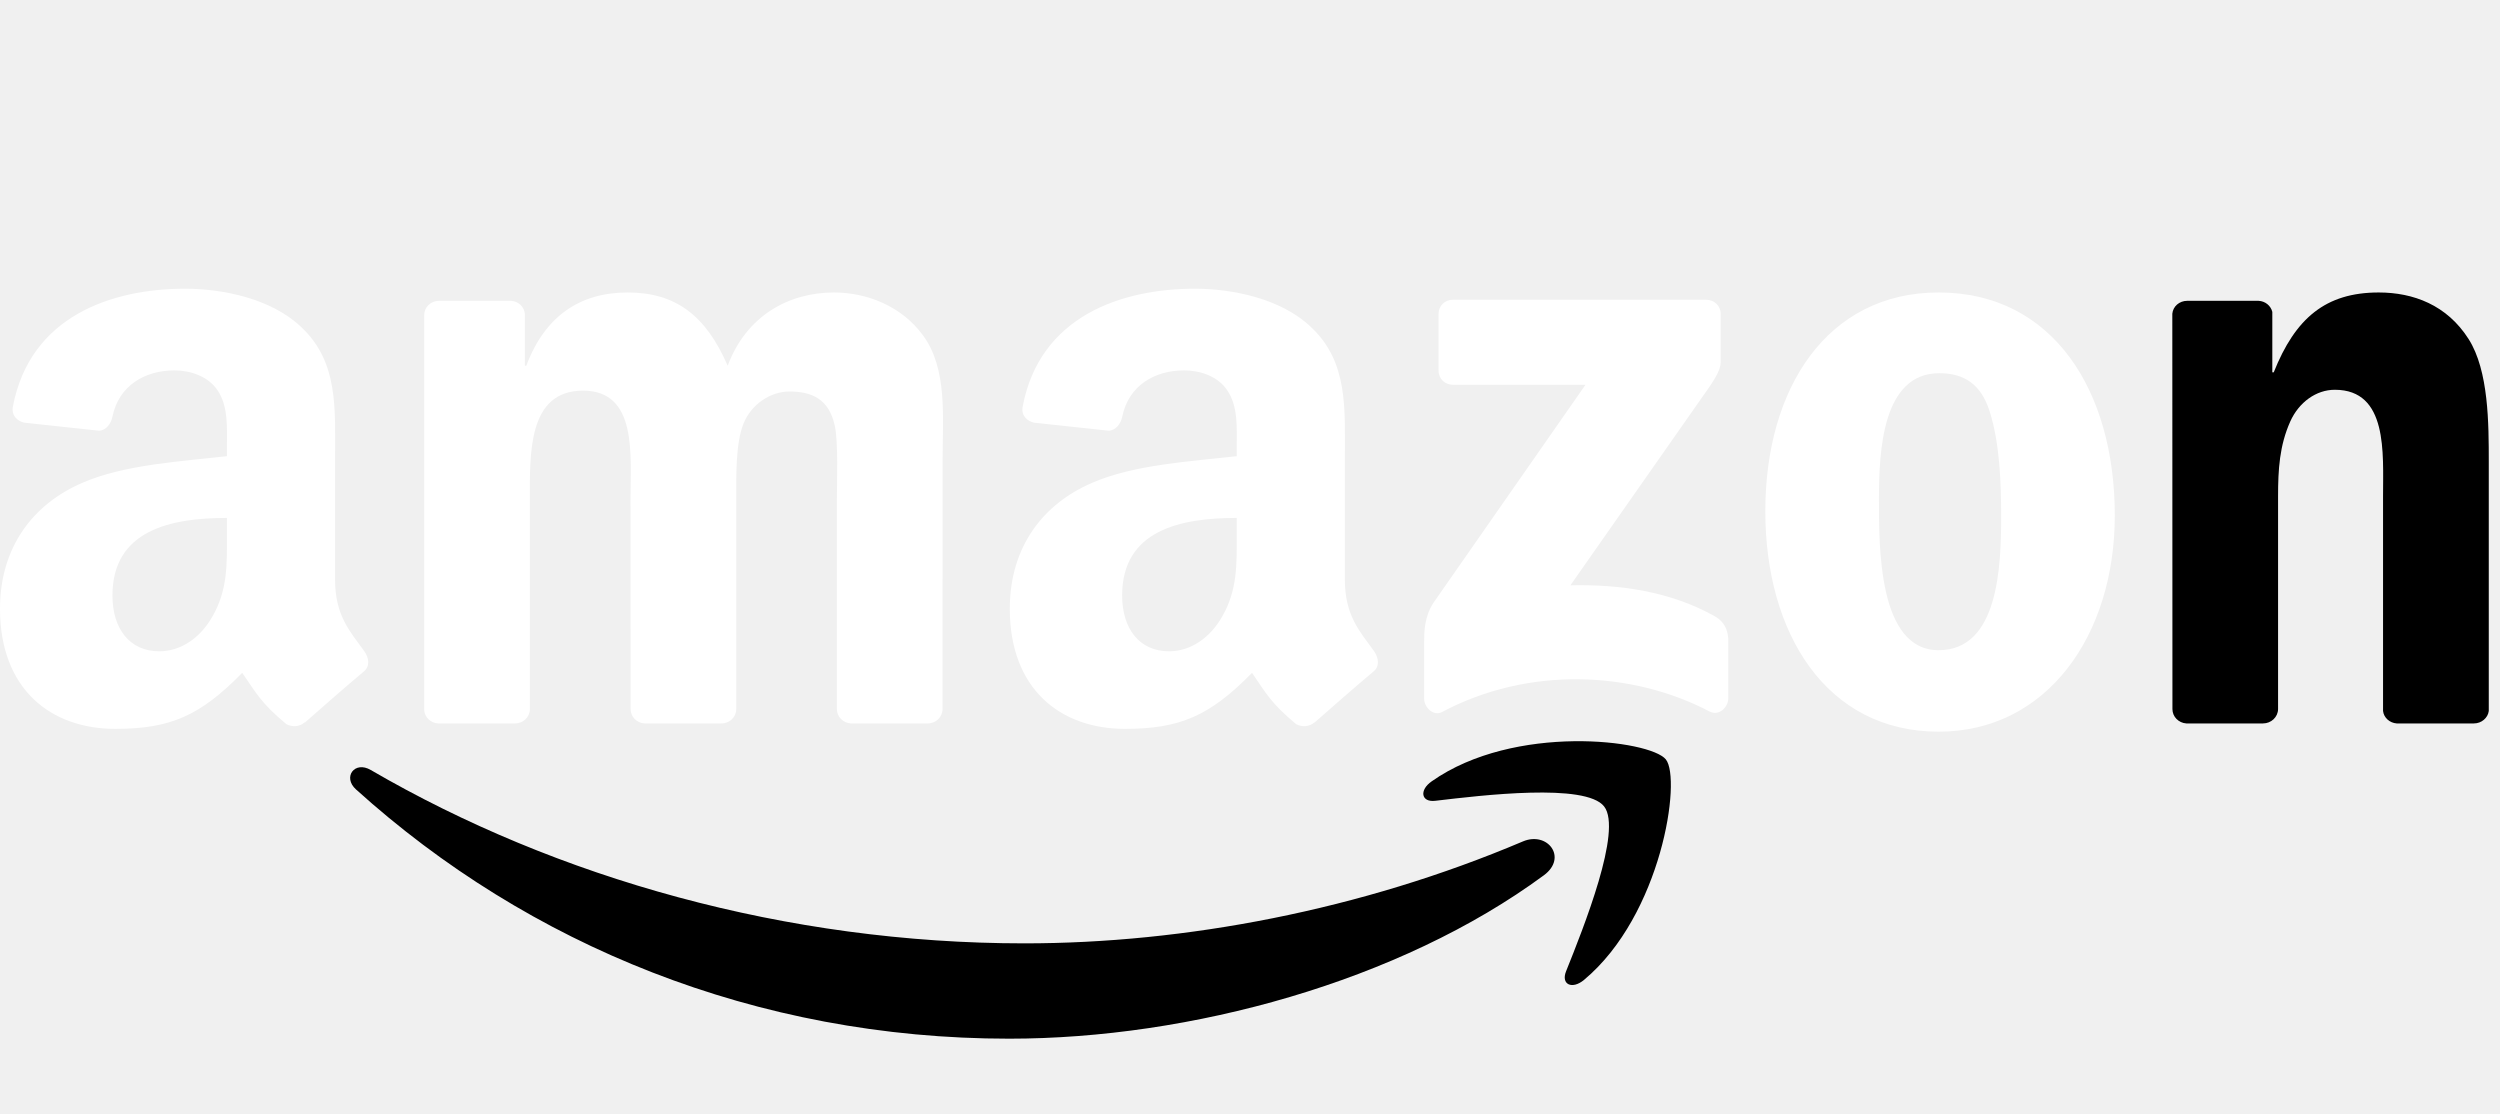
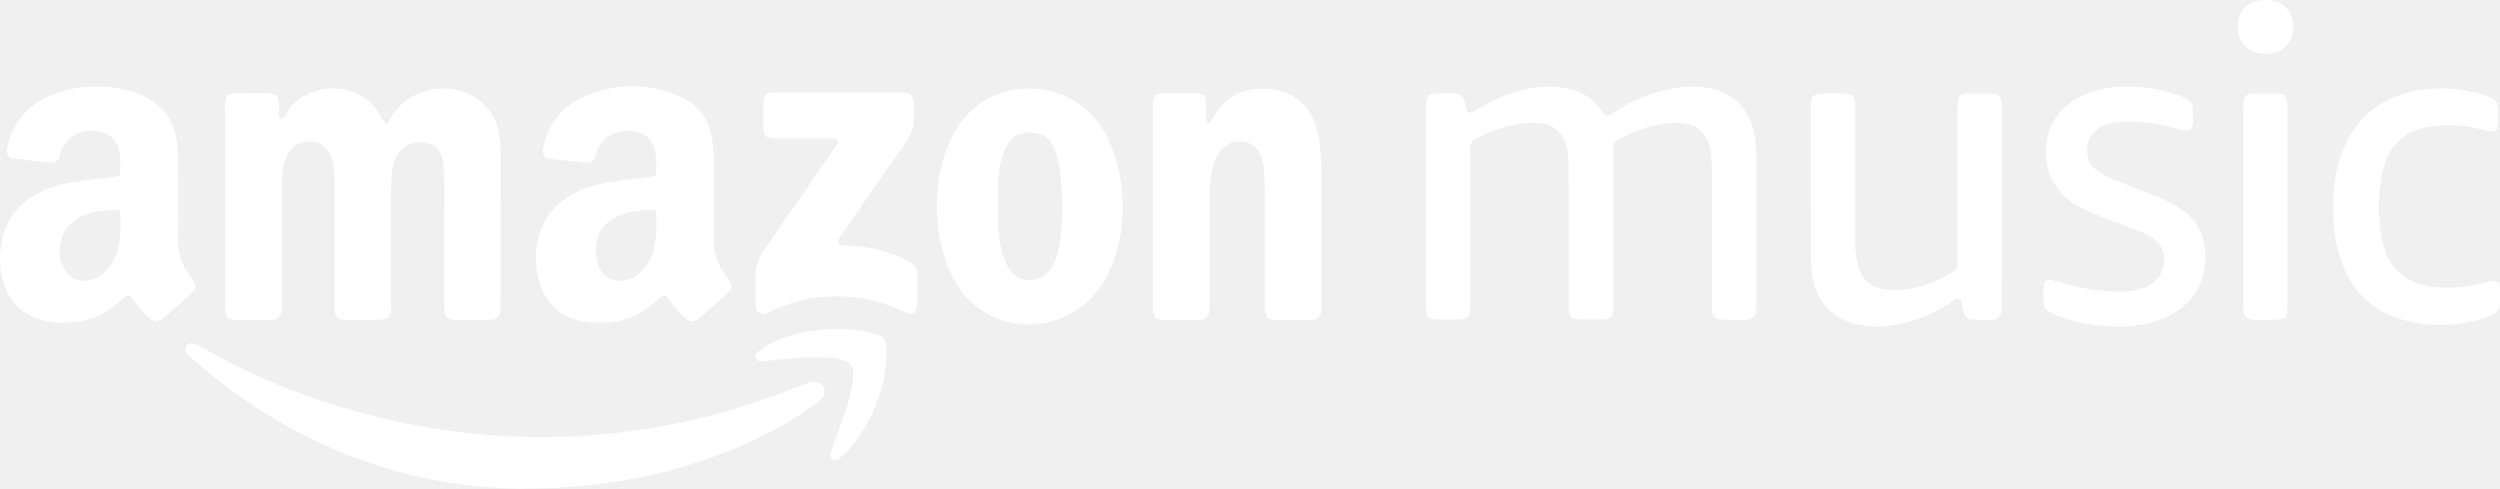
- <svg xmlns="http://www.w3.org/2000/svg" width="110" height="49" viewBox="0 0 110 49" fill="none">
-   <path fill-rule="evenodd" clip-rule="evenodd" d="M67.935 38.509C61.571 43.2 52.348 45.702 44.406 45.702C33.271 45.702 23.247 41.584 15.663 34.734C15.067 34.196 15.601 33.461 16.316 33.881C24.501 38.643 34.62 41.508 45.074 41.508C52.124 41.508 59.879 40.049 67.01 37.022C68.088 36.565 68.988 37.728 67.935 38.509Z" fill="black" />
-   <path fill-rule="evenodd" clip-rule="evenodd" d="M70.581 35.483C69.77 34.443 65.204 34.992 63.154 35.235C62.53 35.311 62.434 34.767 62.997 34.377C66.634 31.817 72.602 32.556 73.297 33.414C73.993 34.277 73.116 40.259 69.699 43.114C69.174 43.553 68.674 43.319 68.907 42.737C69.675 40.821 71.396 36.526 70.581 35.483Z" fill="black" />
-   <path fill-rule="evenodd" clip-rule="evenodd" d="M63.297 16.306V13.818C63.297 13.441 63.583 13.189 63.926 13.189H75.066C75.424 13.189 75.71 13.446 75.71 13.818V15.949C75.705 16.306 75.405 16.773 74.871 17.512L69.098 25.754C71.243 25.701 73.508 26.021 75.452 27.117C75.891 27.365 76.01 27.727 76.043 28.085V30.74C76.043 31.102 75.643 31.526 75.224 31.307C71.796 29.51 67.244 29.314 63.455 31.326C63.069 31.536 62.663 31.116 62.663 30.754V28.233C62.663 27.827 62.668 27.136 63.073 26.521L69.761 16.931H63.941C63.583 16.931 63.297 16.678 63.297 16.306Z" fill="white" />
-   <path fill-rule="evenodd" clip-rule="evenodd" d="M22.661 31.831H19.272C18.948 31.808 18.69 31.564 18.666 31.255V13.861C18.666 13.513 18.957 13.236 19.32 13.236H22.48C22.809 13.251 23.071 13.503 23.095 13.818V16.092H23.157C23.981 13.894 25.531 12.869 27.618 12.869C29.74 12.869 31.065 13.894 32.018 16.092C32.838 13.894 34.702 12.869 36.699 12.869C38.12 12.869 39.673 13.456 40.622 14.771C41.694 16.235 41.475 18.361 41.475 20.224L41.471 31.202C41.471 31.55 41.18 31.831 40.817 31.831H37.433C37.095 31.808 36.823 31.536 36.823 31.202V21.983C36.823 21.249 36.89 19.419 36.728 18.723C36.475 17.555 35.717 17.226 34.735 17.226C33.915 17.226 33.057 17.774 32.709 18.651C32.361 19.529 32.395 20.997 32.395 21.983V31.202C32.395 31.55 32.104 31.831 31.742 31.831H28.357C28.014 31.808 27.747 31.536 27.747 31.202L27.742 21.983C27.742 20.043 28.062 17.188 25.654 17.188C23.219 17.188 23.314 19.972 23.314 21.983V31.202C23.314 31.55 23.023 31.831 22.661 31.831Z" fill="white" />
-   <path fill-rule="evenodd" clip-rule="evenodd" d="M85.3 12.869C90.329 12.869 93.051 17.188 93.051 22.679C93.051 27.985 90.043 32.194 85.3 32.194C80.362 32.194 77.674 27.875 77.674 22.493C77.674 17.078 80.395 12.869 85.3 12.869ZM85.329 16.421C82.831 16.421 82.674 19.824 82.674 21.945C82.674 24.071 82.641 28.609 85.3 28.609C87.927 28.609 88.051 24.948 88.051 22.717C88.051 21.249 87.989 19.495 87.545 18.103C87.164 16.892 86.406 16.421 85.329 16.421Z" fill="white" />
-   <path fill-rule="evenodd" clip-rule="evenodd" d="M99.572 31.831H96.197C95.859 31.808 95.587 31.536 95.587 31.202L95.582 13.804C95.611 13.484 95.892 13.236 96.235 13.236H99.377C99.672 13.251 99.915 13.451 99.982 13.723V16.383H100.044C100.992 14.004 102.322 12.869 104.663 12.869C106.183 12.869 107.666 13.418 108.619 14.919C109.506 16.311 109.506 18.651 109.506 20.334V31.283C109.468 31.588 109.186 31.831 108.853 31.831H105.454C105.144 31.808 104.887 31.579 104.854 31.283V21.836C104.854 19.934 105.073 17.15 102.732 17.15C101.908 17.15 101.15 17.703 100.773 18.542C100.297 19.605 100.235 20.663 100.235 21.836V31.202C100.23 31.55 99.934 31.831 99.572 31.831Z" fill="black" />
-   <path fill-rule="evenodd" clip-rule="evenodd" d="M54.417 23.523C54.417 24.843 54.45 25.945 53.783 27.117C53.244 28.07 52.386 28.657 51.438 28.657C50.136 28.657 49.374 27.665 49.374 26.202C49.374 23.313 51.962 22.789 54.417 22.789V23.523ZM57.835 31.784C57.611 31.984 57.286 31.998 57.034 31.865C55.909 30.93 55.704 30.497 55.089 29.605C53.23 31.502 51.91 32.07 49.502 32.07C46.647 32.07 44.431 30.311 44.431 26.788C44.431 24.038 45.918 22.164 48.044 21.249C49.884 20.439 52.453 20.296 54.417 20.072V19.633C54.417 18.828 54.479 17.874 54.002 17.178C53.592 16.554 52.801 16.297 52.1 16.297C50.809 16.297 49.66 16.959 49.379 18.332C49.321 18.637 49.097 18.937 48.787 18.952L45.503 18.599C45.227 18.537 44.917 18.313 44.998 17.889C45.751 13.904 49.355 12.703 52.577 12.703C54.226 12.703 56.381 13.141 57.682 14.39C59.331 15.93 59.174 17.984 59.174 20.22V25.501C59.174 27.088 59.832 27.784 60.452 28.642C60.666 28.948 60.714 29.314 60.437 29.543C59.746 30.12 58.516 31.193 57.839 31.793L57.835 31.784Z" fill="white" />
-   <path fill-rule="evenodd" clip-rule="evenodd" d="M9.986 23.523C9.986 24.843 10.02 25.944 9.352 27.117C8.814 28.07 7.96 28.657 7.007 28.657C5.706 28.657 4.948 27.665 4.948 26.202C4.948 23.313 7.536 22.789 9.986 22.789V23.523ZM13.404 31.784C13.18 31.984 12.856 31.998 12.603 31.865C11.478 30.93 11.278 30.497 10.658 29.605C8.799 31.502 7.484 32.07 5.072 32.07C2.221 32.07 0 30.311 0 26.788C0 24.038 1.492 22.164 3.613 21.249C5.453 20.439 8.022 20.296 9.986 20.072V19.633C9.986 18.828 10.048 17.874 9.576 17.178C9.162 16.554 8.37 16.297 7.674 16.297C6.383 16.297 5.229 16.959 4.948 18.332C4.891 18.637 4.667 18.937 4.362 18.952L1.073 18.599C0.796 18.537 0.491 18.313 0.567 17.889C1.325 13.904 4.924 12.703 8.146 12.703C9.796 12.703 11.95 13.141 13.252 14.39C14.901 15.93 14.743 17.984 14.743 20.22V25.501C14.743 27.088 15.401 27.784 16.021 28.642C16.24 28.948 16.288 29.314 16.011 29.543C15.32 30.12 14.09 31.193 13.414 31.793L13.404 31.784Z" fill="white" />
+ <svg xmlns="http://www.w3.org/2000/svg" class="store-logo amazon" viewBox="0 0 4163.29 813.89">
+   <defs>
+     <style>.cls-1{fill:#fff;}</style>
+   </defs>
+   <path class="cls-1" d="M-757,649.93c.6,15.32,4,19,18.85,19.45,9.32.27,18.66.08,28,.07,10.66,0,21.34.32,32-.2,9.85-.47,14.33-5.16,15.17-15.06.45-5.29.19-10.65.19-16,0-57.32-.07-114.64.06-172,0-13.33.42-26.66,1.24-40a78.94,78.94,0,0,1,8.77-32.57c4.9-9.21,12.12-15.7,22.27-18.83,24.86-7.68,45.54,3.73,52.19,29,3.42,13,3.93,26.29,3.91,39.67q-.14,98-.07,195.94c0,4.67-.18,9.34.09,14,.65,11.18,4.69,15.56,16.22,15.77q31,.57,62-.06c10.31-.21,14.41-4.69,15.08-14.71.36-5.31.15-10.66.15-16q0-87,0-173.95c0-16,.61-32,3-47.84,1.31-8.7,4-16.86,9.06-24.09,11.1-15.84,30.39-22.57,49.51-17.38,15.76,4.27,24.18,15.56,26,36.17,1,11.27,1.17,22.63,1.18,33.95q.09,99-.09,197.94c0,2.67-.1,5.34.06,8,.83,13.71,4.63,17.78,18.34,18,18.66.33,37.33.29,56,0,15.15-.22,19-4.16,19.69-18.69.1-2,0-4,0-6q.26-124,.51-247.92a203.3,203.3,0,0,0-4.09-41.71,83.61,83.61,0,0,0-24.78-44.72c-43-41-117.67-32.61-150.89,17.09-3.31,5-6.21,10.19-11,18.09-5.49-8.75-9.73-15.4-13.87-22.1-33.32-54-117-49.83-148.95-3.31-3.58,5.21-5.15,12.34-12.1,14.91-7.55-5.48-2.24-13.44-3.81-20.08-.45-1.89,0-4-.14-6-.87-12.4-4.82-16.59-17.38-16.92-14.65-.39-29.32-.16-44-.13C-755.69,292-757,293.22-757,320q0,161,0,321.91C-757,644.6-757.09,647.27-757,649.93Z" transform="translate(1131.71 -136.72)" />
+   <path class="cls-1" d="M1786.57,347.27c-11-34.92-34.68-56-70.39-63.47-15.76-3.31-31.71-3.6-47.73-2-35.8,3.62-68.63,15.82-99.41,34-5.73,3.39-11.23,7.16-17,10.54-8,4.72-9.74,4.37-15-2.36-.81-1.05-1.52-2.19-2.27-3.29-15.22-22.28-36.69-34.07-63.06-38-32.53-4.85-63.66.85-94.13,11.93-17,6.18-32.8,14.65-48.35,23.77-16.08,9.44-16.18,9.29-20.68-7.87-.5-1.93-.86-3.9-1.41-5.82-2.3-8.08-7.9-12.1-16.1-12.45-6.65-.27-13.32-.24-20-.22-26.32.08-28.17,1.9-28.19,28.55q-.08,80,0,159.9h0q0,79.95,0,159.9a135.29,135.29,0,0,0,1,17.9c.81,5.9,4.94,10.13,10.66,10.31q24.95.8,49.92,0c6.58-.2,10.89-5,11.7-11.7a151.31,151.31,0,0,0,.62-18q0-119.94,0-239.86c0-5.33.16-10.66,0-16-.19-6.65,2.45-11.13,8.43-14.5,31.41-17.65,64.74-28,101.05-27,28.56.76,44.07,13.53,51.23,41.19,3.21,12.43,3.2,25.07,3.21,37.72q.09,108.93.06,217.87c0,6-.28,12,.44,18,.79,6.5,4.79,11.83,11.42,12.09,16.61.67,33.27.65,49.89.14,6.64-.21,10.93-5.14,11.85-11.68.83-5.89.66-12,.66-17.93q.06-120.93,0-241.85c0-4.67.09-9.33,0-14-.16-5.85,2.07-10.27,7.24-13.18,32.5-18.32,66.86-30,104.7-28.2,26.1,1.22,41.75,14.53,48.39,39.72,3.27,12.4,3.66,25,3.67,37.67q0,108.93,0,217.87c0,5.33-.21,10.68.14,16,.74,11.18,4.93,15.62,16.12,16.07,12,.49,24-.21,36,.28,15.63.63,22-4.46,21.75-20.95-.07-4,0-8,0-12q0-37,0-74,0-81.94,0-163.9C1793.09,381.23,1791.86,364,1786.57,347.27Z" transform="translate(1131.71 -136.72)" />
+   <path class="cls-1" d="M-817,594c-12.05-16.87-18.44-35.08-18-55.95.48-22.65.11-45.31.11-68h0c0-20,.27-40-.11-60-.22-12-1.09-23.95-2.31-35.86-4-38.9-25.3-64.9-60.71-80a165.55,165.55,0,0,0-48.31-12.11c-33-3.35-65.29-.34-96.36,11.59-37,14.21-62.68,39.63-74.24,78.15a78.7,78.7,0,0,0-3.07,15.64c-.6,6.62,3.19,12.23,9.78,13.11,21.13,2.81,42.33,5.1,63.54,7.24,5.79.58,10.28-2.56,12.81-7.84a66.7,66.7,0,0,0,3.4-9.37c9.41-31,40.75-39.61,63.82-35.05,17.93,3.54,29.59,14.26,33.39,32.81,2,9.89,2.33,19.84,2.14,29.83-.2,10.55-.84,11.54-10.82,12.9-19.15,2.6-38.38,4.51-57.5,7.28-23.82,3.45-47.19,8.76-68.7,20.15-30.45,16.12-51.19,40.3-59.32,74.06a144.53,144.53,0,0,0,.09,69.36c9,36,31.69,59.23,68,68.54,20.43,5.23,41,4.15,61.54,1.32,19.55-2.71,37.11-10.57,52.64-22.7,7.34-5.74,14.16-12.13,21.3-18.11,5-4.14,7.57-4,11.4,1.38,8.16,11.4,16.38,22.72,27.14,31.88s16.92,9.48,28,.13c12.23-10.3,24.09-21,36.11-31.59C-801.89,615.89-801.59,615.68-817,594Zm-117.29-47.1c-3.3,16-10.06,30.26-21.71,42a50.4,50.4,0,0,1-29.78,15c-17.84,2.4-33-6-40.7-22.35-15.29-32.56-.73-71.34,32.37-85.37,17.42-7.39,35.9-9.85,54.72-9.77,6,0,8,2.24,8.27,8.71.24,5.33,0,10.67,0,16A146.14,146.14,0,0,1-934.33,546.93Z" transform="translate(1131.71 -136.72)" />
+   <path class="cls-1" d="M-148.3,673.63a250.94,250.94,0,0,0,28,0C-95,672.39-72,664.44-52,648.71c6.81-5.34,13.13-11.29,19.71-16.92,6.1-5.23,8-5.08,12.84,1.26,3.64,4.76,7,9.77,10.63,14.51A102.3,102.3,0,0,0,11,667.32c7.15,5.34,12.9,5.42,20.17.4a108.26,108.26,0,0,0,9.19-7.7c10.54-9.2,21-18.46,31.61-27.64C90.48,616.24,91,615.26,76.15,595c-13.21-18-19.27-37.62-18.86-59.76s.09-44,.09-66h-.05c0-20.66.22-41.32-.09-62-.16-10.64-1-21.29-2-31.88-3.93-40.66-26-68-63.58-82-51-19.05-102.18-17.14-151.89,4.87C-192.3,312.45-213.94,337-224.11,371a86.06,86.06,0,0,0-3.32,15.59c-.8,7.7,3,13.27,10.72,14.31,20.47,2.76,41,4.93,61.56,7,6.66.69,11.57-2.5,14.18-8.78a57.93,57.93,0,0,0,2.69-7.51c7.29-27.49,34.58-39.94,61.18-36.5C-59,357.48-44,368.58-40.74,389.51a125.06,125.06,0,0,1,1.93,17.84c.22,25.12,2.84,22.3-21.49,25.26-23.15,2.82-46.38,4.94-69.2,10-16.33,3.61-32.26,8.4-47,16.46-31.57,17.27-52.21,43-59.69,78.48a140.16,140.16,0,0,0,1,63.41C-224.56,643.77-192.36,670.82-148.3,673.63Zm12.18-141.2a51.88,51.88,0,0,1,23.81-30.69c20.69-12.23,43.52-15.27,67-15.21a6.1,6.1,0,0,1,6.45,6.17c.25,5.95.07,11.92.07,15.34a162.24,162.24,0,0,1-2.86,38.14A83.76,83.76,0,0,1-58.74,583.8c-7.7,9.5-17.17,16.37-29.4,19.14-23.13,5.24-43-6.2-48.79-29.21A77,77,0,0,1-136.12,532.43Z" transform="translate(1131.71 -136.72)" />
+   <path class="cls-1" d="M1068.72,523.51c0-32.65-.07-65.29,0-97.93a347.56,347.56,0,0,0-3.24-51.81c-1.46-9.84-3.27-19.8-6.47-29.18-10.51-30.75-31.9-50-63.63-57.5a111.89,111.89,0,0,0-31.76-2.63c-30.07,1.57-53.47,14.8-69.91,40.08-2.9,4.46-5.32,9.24-8.17,13.74-1.29,2-2.28,5.1-5.91,3.54-2.27-1-2.22-3.12-2.25-4.94-.2-9.32,0-18.65-.32-28-.43-12.59-4.17-16.58-17-16.87-18-.39-36-.12-54-.09a36,36,0,0,0-6,.39c-6.52,1.13-10.8,5.35-11.43,12-.5,5.29-.3,10.65-.3,16q0,159.88,0,319.77c0,4-.14,8,.06,12,.63,12.58,4.54,17,16.94,17.23q30,.59,60,0c12.09-.24,16.25-4.92,17-17.38.27-4.65.08-9.33.08-14q0-84.95,0-169.88A256.56,256.56,0,0,1,885,428.22a102.85,102.85,0,0,1,9.38-30.42,47.3,47.3,0,0,1,22.2-22.18c14.75-7.08,40.1-5.23,50.35,18.44a72.51,72.51,0,0,1,6.27,25.06c.6,11.3,1.23,22.62,1.25,33.94q.18,92.93.07,185.86c0,5.33-.24,10.69.22,16,.78,9.08,5,14,13.6,14.21q33,.69,65.94,0c8.84-.17,13.27-5,14.16-13.75a138.55,138.55,0,0,0,.26-14Q1068.74,582.47,1068.72,523.51Z" transform="translate(1131.71 -136.72)" />
+   <path class="cls-1" d="M222.73,772.3c-5.19.55-10.34,2.4-15.27,4.26-15,5.65-29.69,11.87-44.69,17.38-91.1,33.46-184.83,55.54-281.49,65.2a1128,1128,0,0,1-171.63,3.7A1124.41,1124.41,0,0,1-499.6,832.11c-103.41-25.36-202.07-63-294.55-116.19a113.76,113.76,0,0,0-14.31-7.06c-4.66-1.88-10.09-.1-12.44,3.62-2.81,4.46-2.32,9.1.83,13a80.54,80.54,0,0,0,9.8,9.92C-648.11,877.21-459,948.15-266.28,950.6c141.17-.28,255.29-23.4,364.63-69.76,42.4-18,83-39.56,120.72-66.08a135.87,135.87,0,0,0,17.16-13.66c5-4.9,7.05-11.28,4.21-18.33A17.25,17.25,0,0,0,222.73,772.3Z" transform="translate(1131.71 -136.72)" />
+   <path class="cls-1" d="M705.13,352.58c-54.37-91-193-93-246.86,3.61a231.51,231.51,0,0,0-13.56,28.88c-11.72,30.19-16,61.77-16.19,94a264.29,264.29,0,0,0,4.26,51.72c4.86,27.79,13.73,54.08,28.38,78.44C513.72,696.65,635.81,697.57,694,623a195.6,195.6,0,0,0,35.62-73.08c11-43.41,10.89-87,1.5-130.65A217.91,217.91,0,0,0,705.13,352.58ZM633.85,538.49c-2.06,15.3-5.81,30.07-14,43.32-8.74,14.09-21.28,21.4-38.16,21.22-13-.14-23.1-5.4-30.81-15.59-6.52-8.62-10.37-18.53-13.23-28.84-4.66-16.76-6.55-34-7.37-51.25-.51-10.62-.1-21.28-.1-31.92-.62-20-.43-39.91,2.93-59.69,2-11.89,5-23.45,10.72-34.1,13-24.07,32.79-27.69,54-22.4,12.42,3.09,20.55,11.82,25.7,23.32s8.07,24,9.65,36.53C638.13,458.84,639.24,498.66,633.85,538.49Z" transform="translate(1131.71 -136.72)" />
+   <path class="cls-1" d="M2201.72,481.84q0-79.92,0-159.84c0-5.33.18-10.69-.32-16-.74-7.68-5.07-13-12.43-13.33-15.95-.61-31.95-.52-47.9,0-7,.22-11.07,4.39-12,11.28a150.25,150.25,0,0,0-.93,19.92q-.08,117.89,0,235.77c0,5.33-.13,10.66,0,16,.1,5.79-2,10.41-7,13.46-33.71,20.61-69.62,33.34-109.82,30.07-26.53-2.16-42.65-16-49.47-41.84-3.28-12.35-4-24.91-4-37.62q.14-105.9,0-211.8c0-4.66.09-9.32,0-14-.47-17.53-4.06-21.32-21-21.77-8.66-.23-17.32-.12-26-.06-23.89.18-26.89,2.88-26.92,26q-.14,123.89.13,247.76a194.11,194.11,0,0,0,3.17,33.76c8,44,37.35,71.93,81.58,78.8a170.73,170.73,0,0,0,43.79.93c36.57-3.72,69.65-16.81,100.58-36.17,5.5-3.44,10.61-10.62,17.11-8.76,7.34,2.11,4.31,11.43,6.81,17.24.78,1.8.88,3.89,1.44,5.8,2.12,7.22,7,11.27,14.48,11.58,8,.32,16,0,24,.33,22.33,1,25-5.55,24.85-25.69C2201.46,589.74,2201.72,535.79,2201.72,481.84Z" transform="translate(1131.71 -136.72)" />
+   <path class="cls-1" d="M383.3,572.84a188.54,188.54,0,0,0-34.73-15.15c-23.59-7.89-47.95-11.36-72.68-12.11-13.38-.41-16.13-4-8.35-14.89,2.72-3.79,5.3-7.67,8-11.5,33.43-48.14,66.67-96.42,100.42-144.34,9.56-13.59,15.67-27.59,13.83-44.54a103.68,103.68,0,0,1,0-18c1-15.72-4.82-22.29-20.89-21.49-4,.2-8,0-12,0H264.91q-48,0-95.93,0c-4.66,0-9.34-.18-14,.17-10.41.81-14.39,4.68-15.37,14.67-.26,2.64-.14,5.32-.15,8,0,10-.09,20,0,30,.23,21.1,2.75,23.48,24.68,23.7,3.33,0,6.66,0,10,0q35,0,69.94,0c4.66,0,9.33,0,14,.31,5.05.35,7.25,4,4.76,8-3.49,5.66-7.27,11.15-11.05,16.63-37.08,53.72-74,107.53-111.38,161-9.13,13.09-13.92,27-13.75,42.91.15,14.65-.1,29.31.11,44A38.07,38.07,0,0,0,128.65,652c2.16,6.19,8.35,9,14.52,6.81,4.37-1.55,8.51-3.77,12.75-5.7,48.14-21.9,98.3-27.73,150.31-18.91a251.13,251.13,0,0,1,70,23.06c9.12,4.53,19.15,1.69,19.65-11.24.7-17.94.31-35.94-.12-53.9C395.5,583.51,390.79,577.16,383.3,572.84Z" transform="translate(1131.71 -136.72)" />
+   <path class="cls-1" d="M2503.66,487.38c-14.15-10.28-29.63-17.84-45.76-24.24-22.9-9.08-45.86-18-68.76-27.08a131.76,131.76,0,0,1-28.16-15c-10.41-7.39-15.87-17.63-16.76-30.4-1.5-21.58,8.38-37.28,28.7-45.2,12-4.67,24.54-6,37.23-6.2a269.83,269.83,0,0,1,73.12,9.11c6.43,1.71,12.82,3.63,19.32,5,11.72,2.51,16.75-1,17.44-12.3.45-7.3.15-14.64,0-22-.15-9.75-5.05-16.25-14-19.88-2.46-1-4.93-2-7.44-2.92a255.79,255.79,0,0,0-100.08-15.07c-25.56,1.26-50.13,6.85-72.35,20.32-25,15.17-43.15,35.84-48.51,65.27-8.16,44.82,5.13,85.49,49.84,112.41,12.61,7.59,26.22,13,39.92,18.22q32.66,12.42,65.21,25.12a97.41,97.41,0,0,1,24.3,13.66c8.94,6.87,13.65,16,14.83,27.24,2.63,24.88-10.71,45.34-35.57,53.44-16,5.22-32.65,6.28-49.39,5.2-28-1.81-55.66-5.33-82.53-13.8a198.35,198.35,0,0,0-19.24-5.27c-7.13-1.46-12.24,1.85-13.22,8.6a120.78,120.78,0,0,0-.06,31.84,16.7,16.7,0,0,0,8.77,12.72,110.71,110.71,0,0,0,14.49,6.59c31.43,12.27,64.29,16.7,98.9,17.69,26.38-.09,53.37-3,78.93-14.14,46.59-20.33,70.63-58.85,67.86-109.26C2539.17,528.24,2527.44,504.67,2503.66,487.38Z" transform="translate(1131.71 -136.72)" />
+   <path class="cls-1" d="M3031.24,615.54c-.49-8.16-5.54-12-13.46-10.8-5.9.92-11.69,2.57-17.49,4.06a221.84,221.84,0,0,1-73.25,6.47c-52.54-4.23-83.19-31.38-92.57-83.11a284.16,284.16,0,0,1,.2-103.33c9.56-51.35,38.88-77.85,90.77-82.63a212.36,212.36,0,0,1,73.32,5.58c4.51,1.17,9,2.57,13.57,3.28,11,1.7,15.24-1.34,16-12,.59-7.94.24-16,.28-23.95.05-10.66-5.21-17.56-15.12-21-5.66-2-11.31-4-17.07-5.61a226.88,226.88,0,0,0-98.88-5.59q-100.28,16.19-132.23,112.42c-8.9,26.85-11.79,54.56-11.12,82.83-.78,32.82,3.32,65,15.44,95.85,17.65,44.91,49.07,75.67,95.36,89.78,45.78,14,91.9,13.24,137.7-.68a125.5,125.5,0,0,0,18.39-7.67,17.29,17.29,0,0,0,10.24-15.95C3031.54,634.17,3031.79,624.82,3031.24,615.54Z" transform="translate(1131.71 -136.72)" />
+   <path class="cls-1" d="M2677.21,305.66c-.93-7.7-5.27-12.79-12.75-13-16-.53-32-.44-47.91.12-6.58.23-11.08,5.07-12,11.51a121.08,121.08,0,0,0-.62,15.95q0,80.93,0,161.84h0V637.9c0,4.66-.17,9.34.11,14,.75,12.28,5,16.75,17.18,17.3,9.3.42,18.64.16,28,.13,27-.06,28.37-1.3,28.38-28q.06-160.84,0-321.69A115.89,115.89,0,0,0,2677.21,305.66Z" transform="translate(1131.71 -136.72)" />
+   <path class="cls-1" d="M314.59,689.84c-33-7.24-66.13-6.64-99.29-1.3-23.86,3.84-46.68,10.9-67.88,22.67a124.15,124.15,0,0,0-15,9.78c-3.72,2.83-6.89,6.41-5.65,11.86,1,4.3,5.14,6.07,13.42,5.45,3.32-.25,6.6-.9,9.92-1.17,23.22-1.93,46.31-5.57,69.7-4.9,10,0,20-.47,29.95.16a101.85,101.85,0,0,1,21.57,3.75c12.91,3.71,17.46,9.7,17.78,23.09a91.67,91.67,0,0,1-1.68,19.84c-2.2,11.08-4.53,22.23-8.06,32.94-7.3,22.13-15.45,44-23.19,66-1.76,5-3.52,10-4.83,15.16a7.3,7.3,0,0,0,2.31,7.27c2.86,2.64,6.09,2.35,9.24.83,9.26-4.45,16-12,22.32-19.68,36.59-44.71,56.62-96.1,59.49-153.77C346,700.88,341.36,695.72,314.59,689.84Z" transform="translate(1131.71 -136.72)" />
+   <path class="cls-1" d="M2641.52,136.79c-28.77-1.57-51.61,20.64-45.21,55.36,3.41,18.52,16.27,30.32,34.91,33.4,21.94,3.62,41-4,50.26-20.11a31,31,0,0,0,1.77-3.56C2695.62,172.75,2680.84,135.44,2641.52,136.79Z" transform="translate(1131.71 -136.72)" />
</svg>
